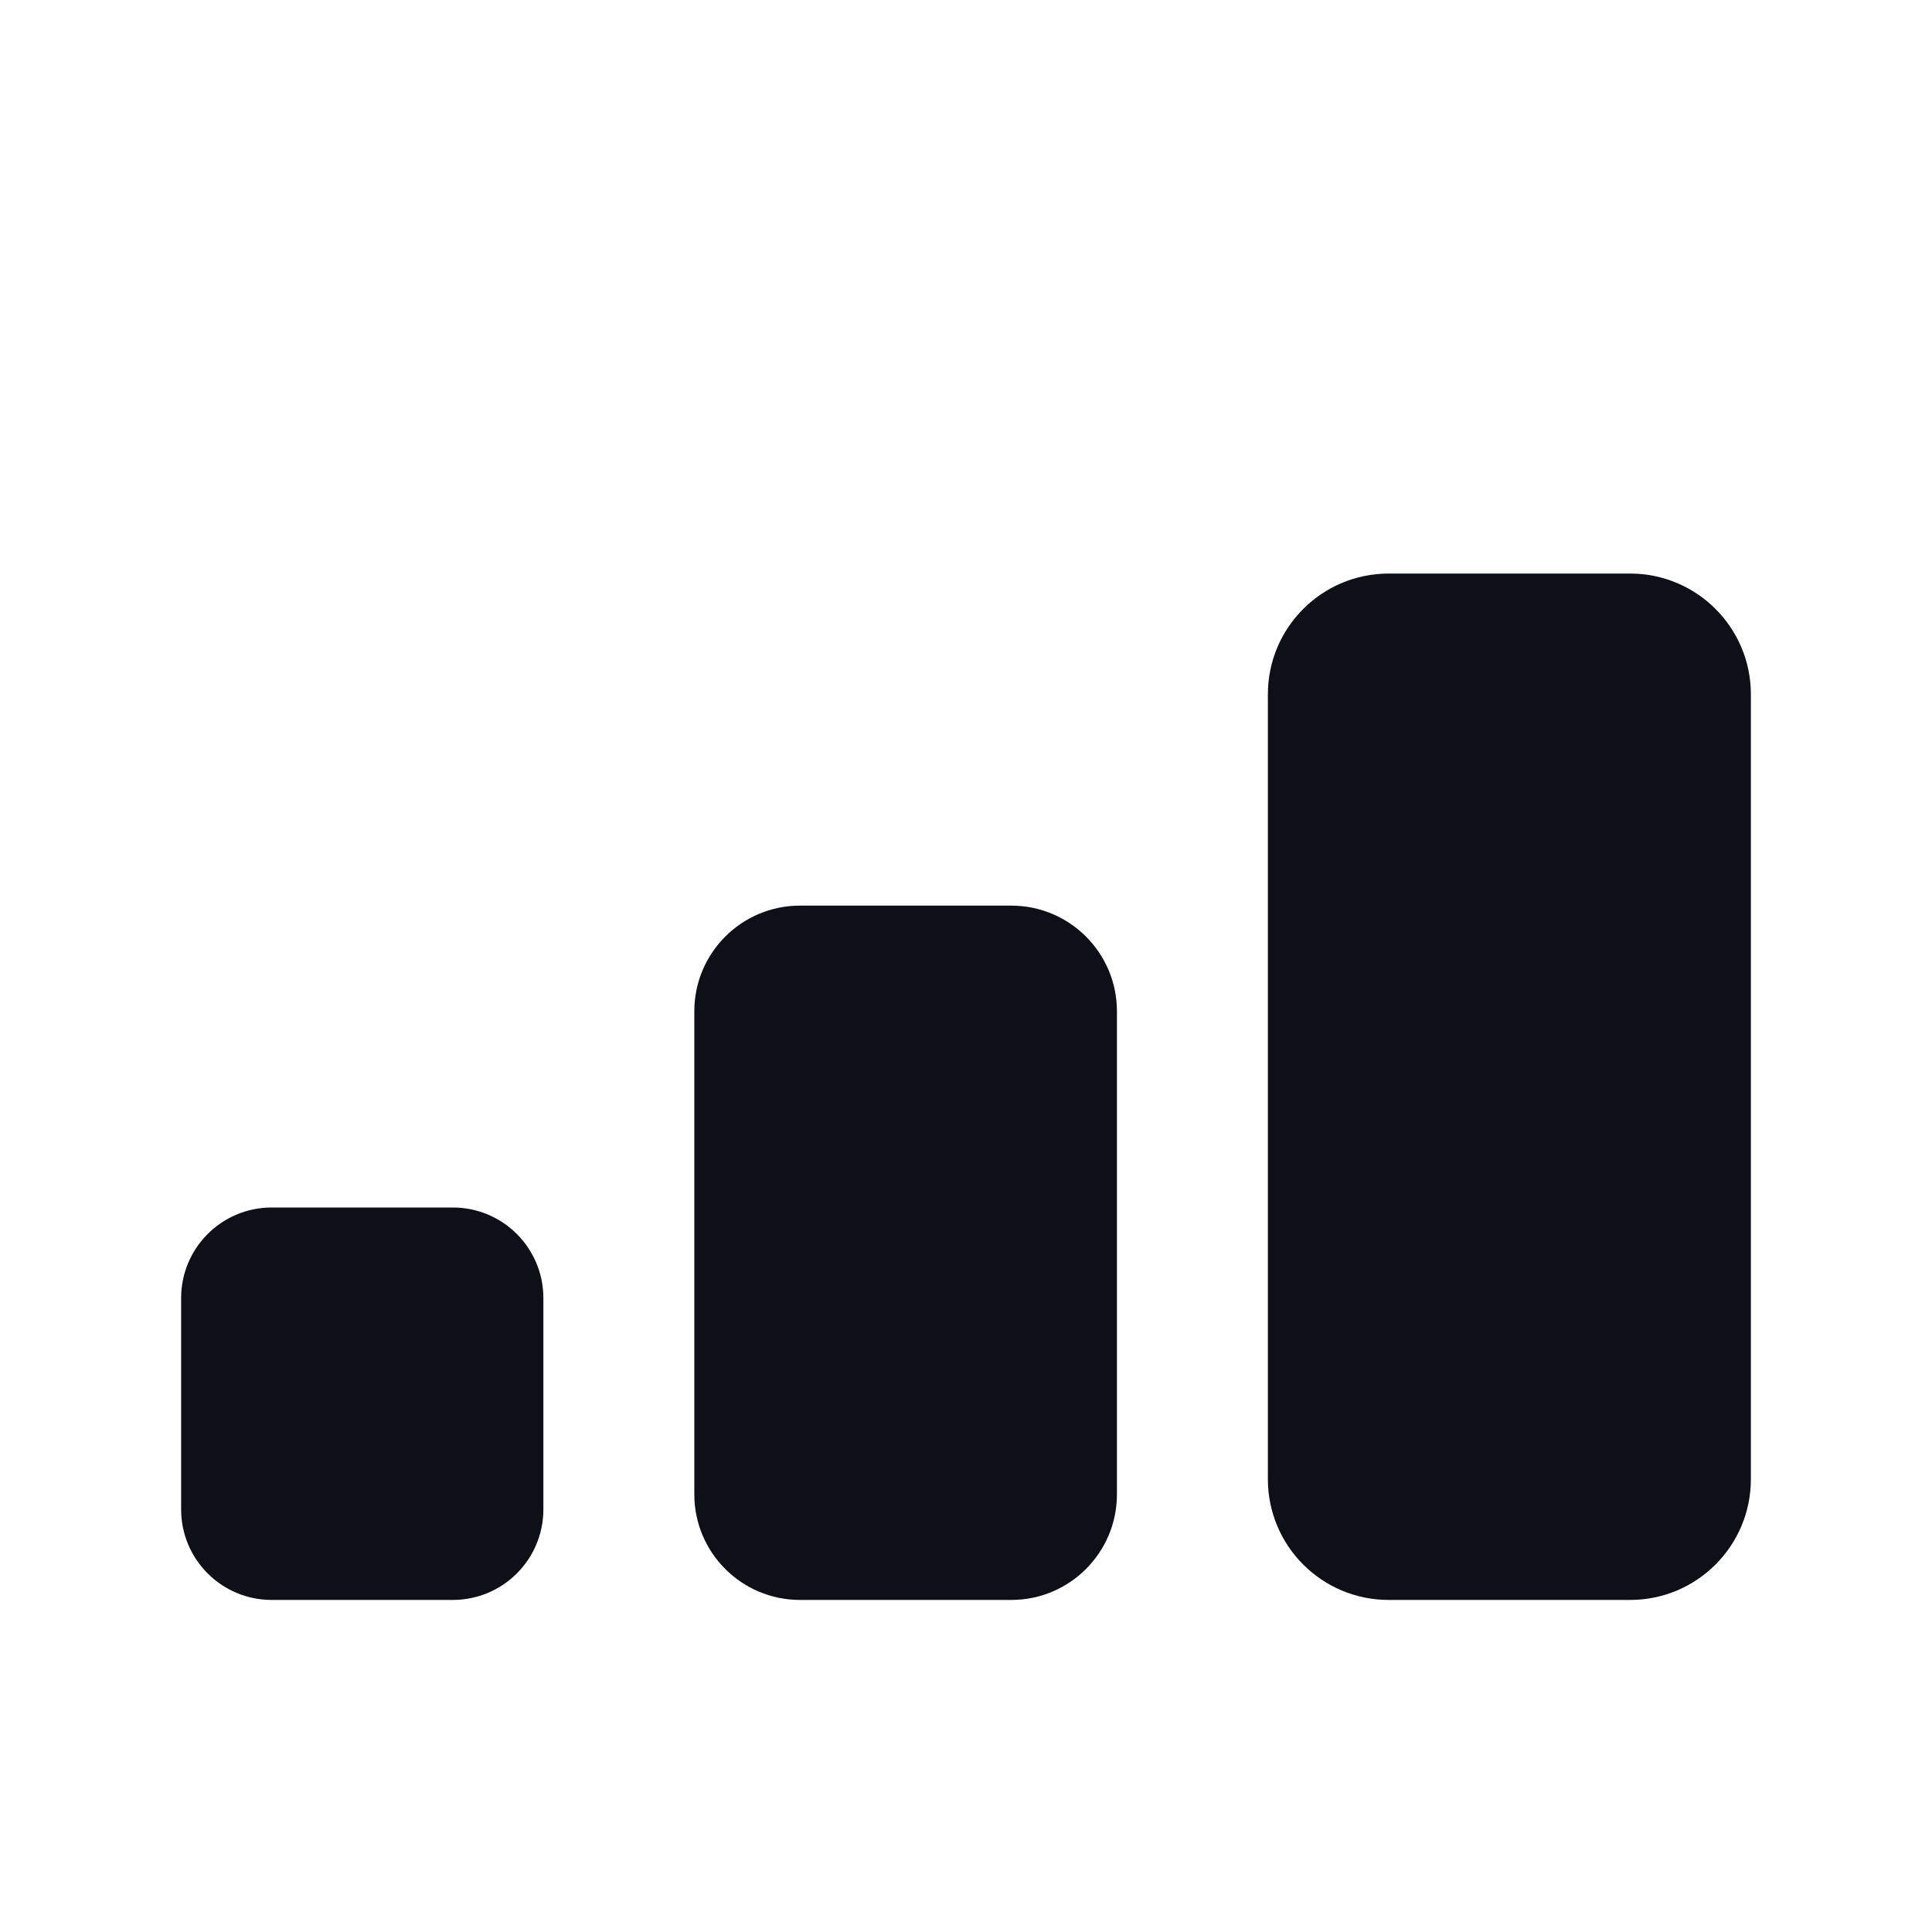
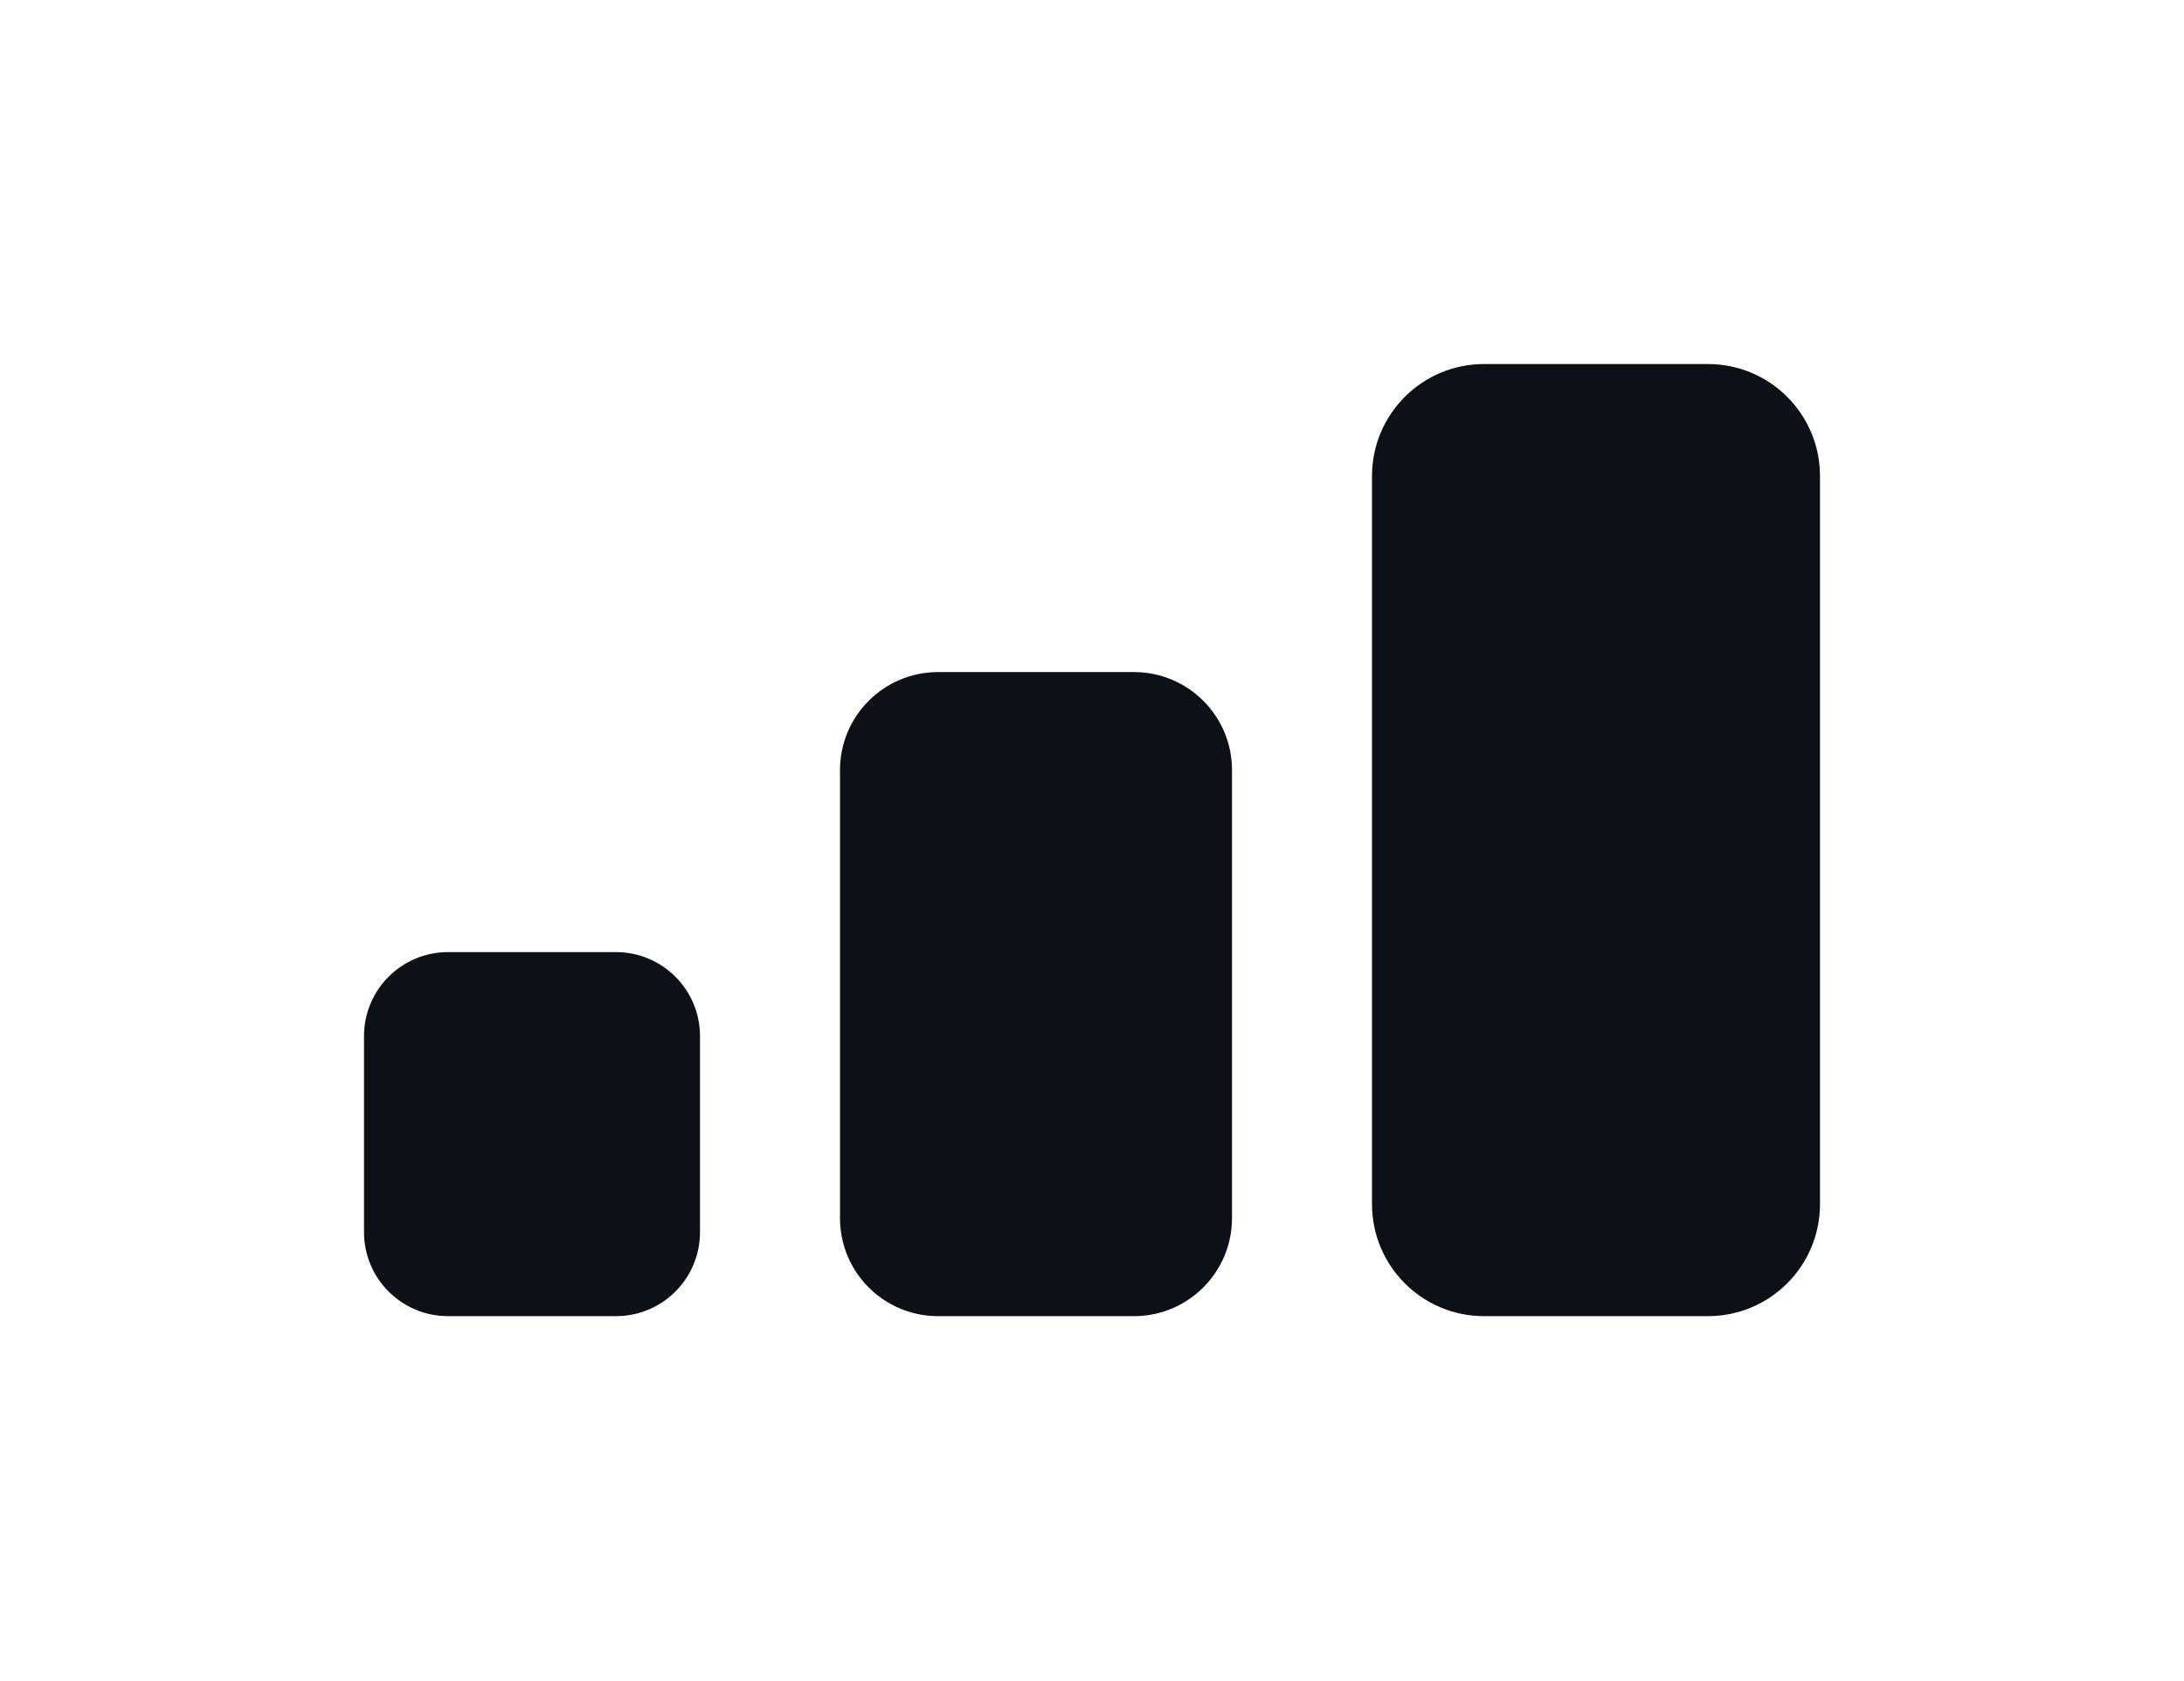
- <svg xmlns="http://www.w3.org/2000/svg" viewBox="0 0 64 64" width="64" height="64">
+ <svg xmlns="http://www.w3.org/2000/svg" viewBox="-7 6 78 60" width="78" height="60">
  <rect x="6" y="40" width="12" height="13" rx="3" fill="#0d1117" />
  <rect x="23" y="30" width="14" height="23" rx="3.5" fill="#0d1117" />
  <rect x="42" y="19" width="16" height="34" rx="4" fill="#0d1117" />
</svg>
